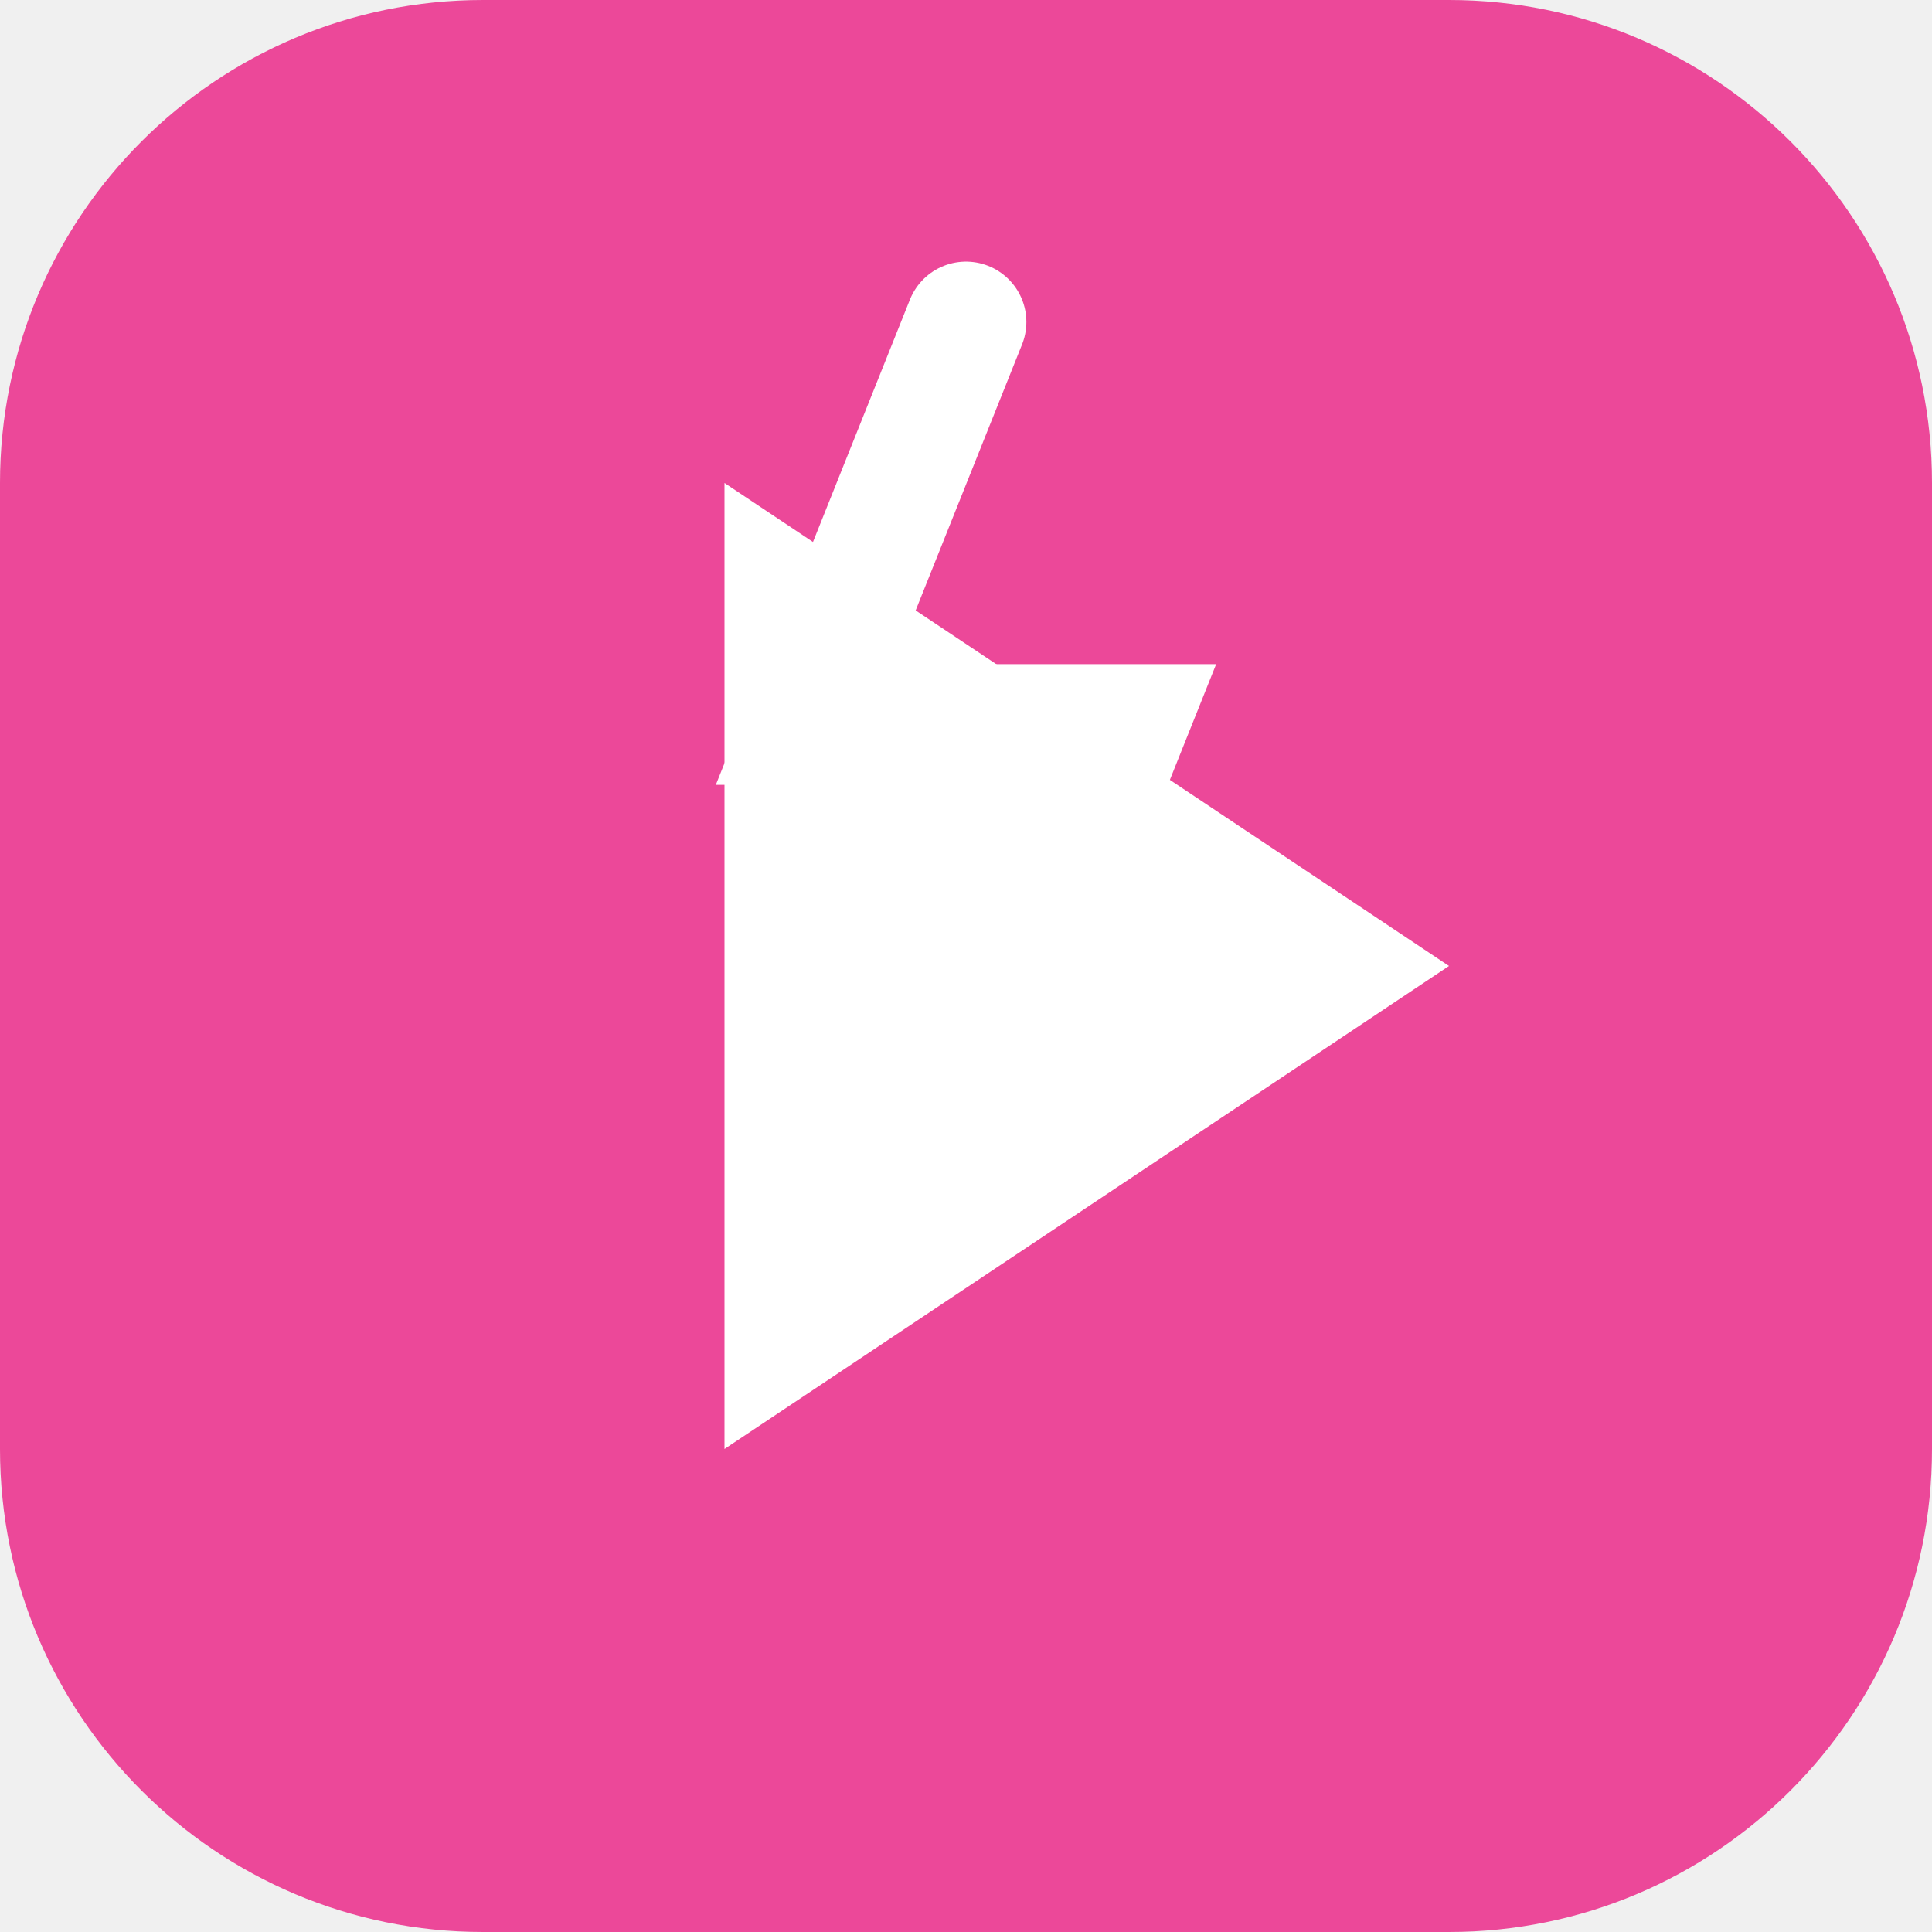
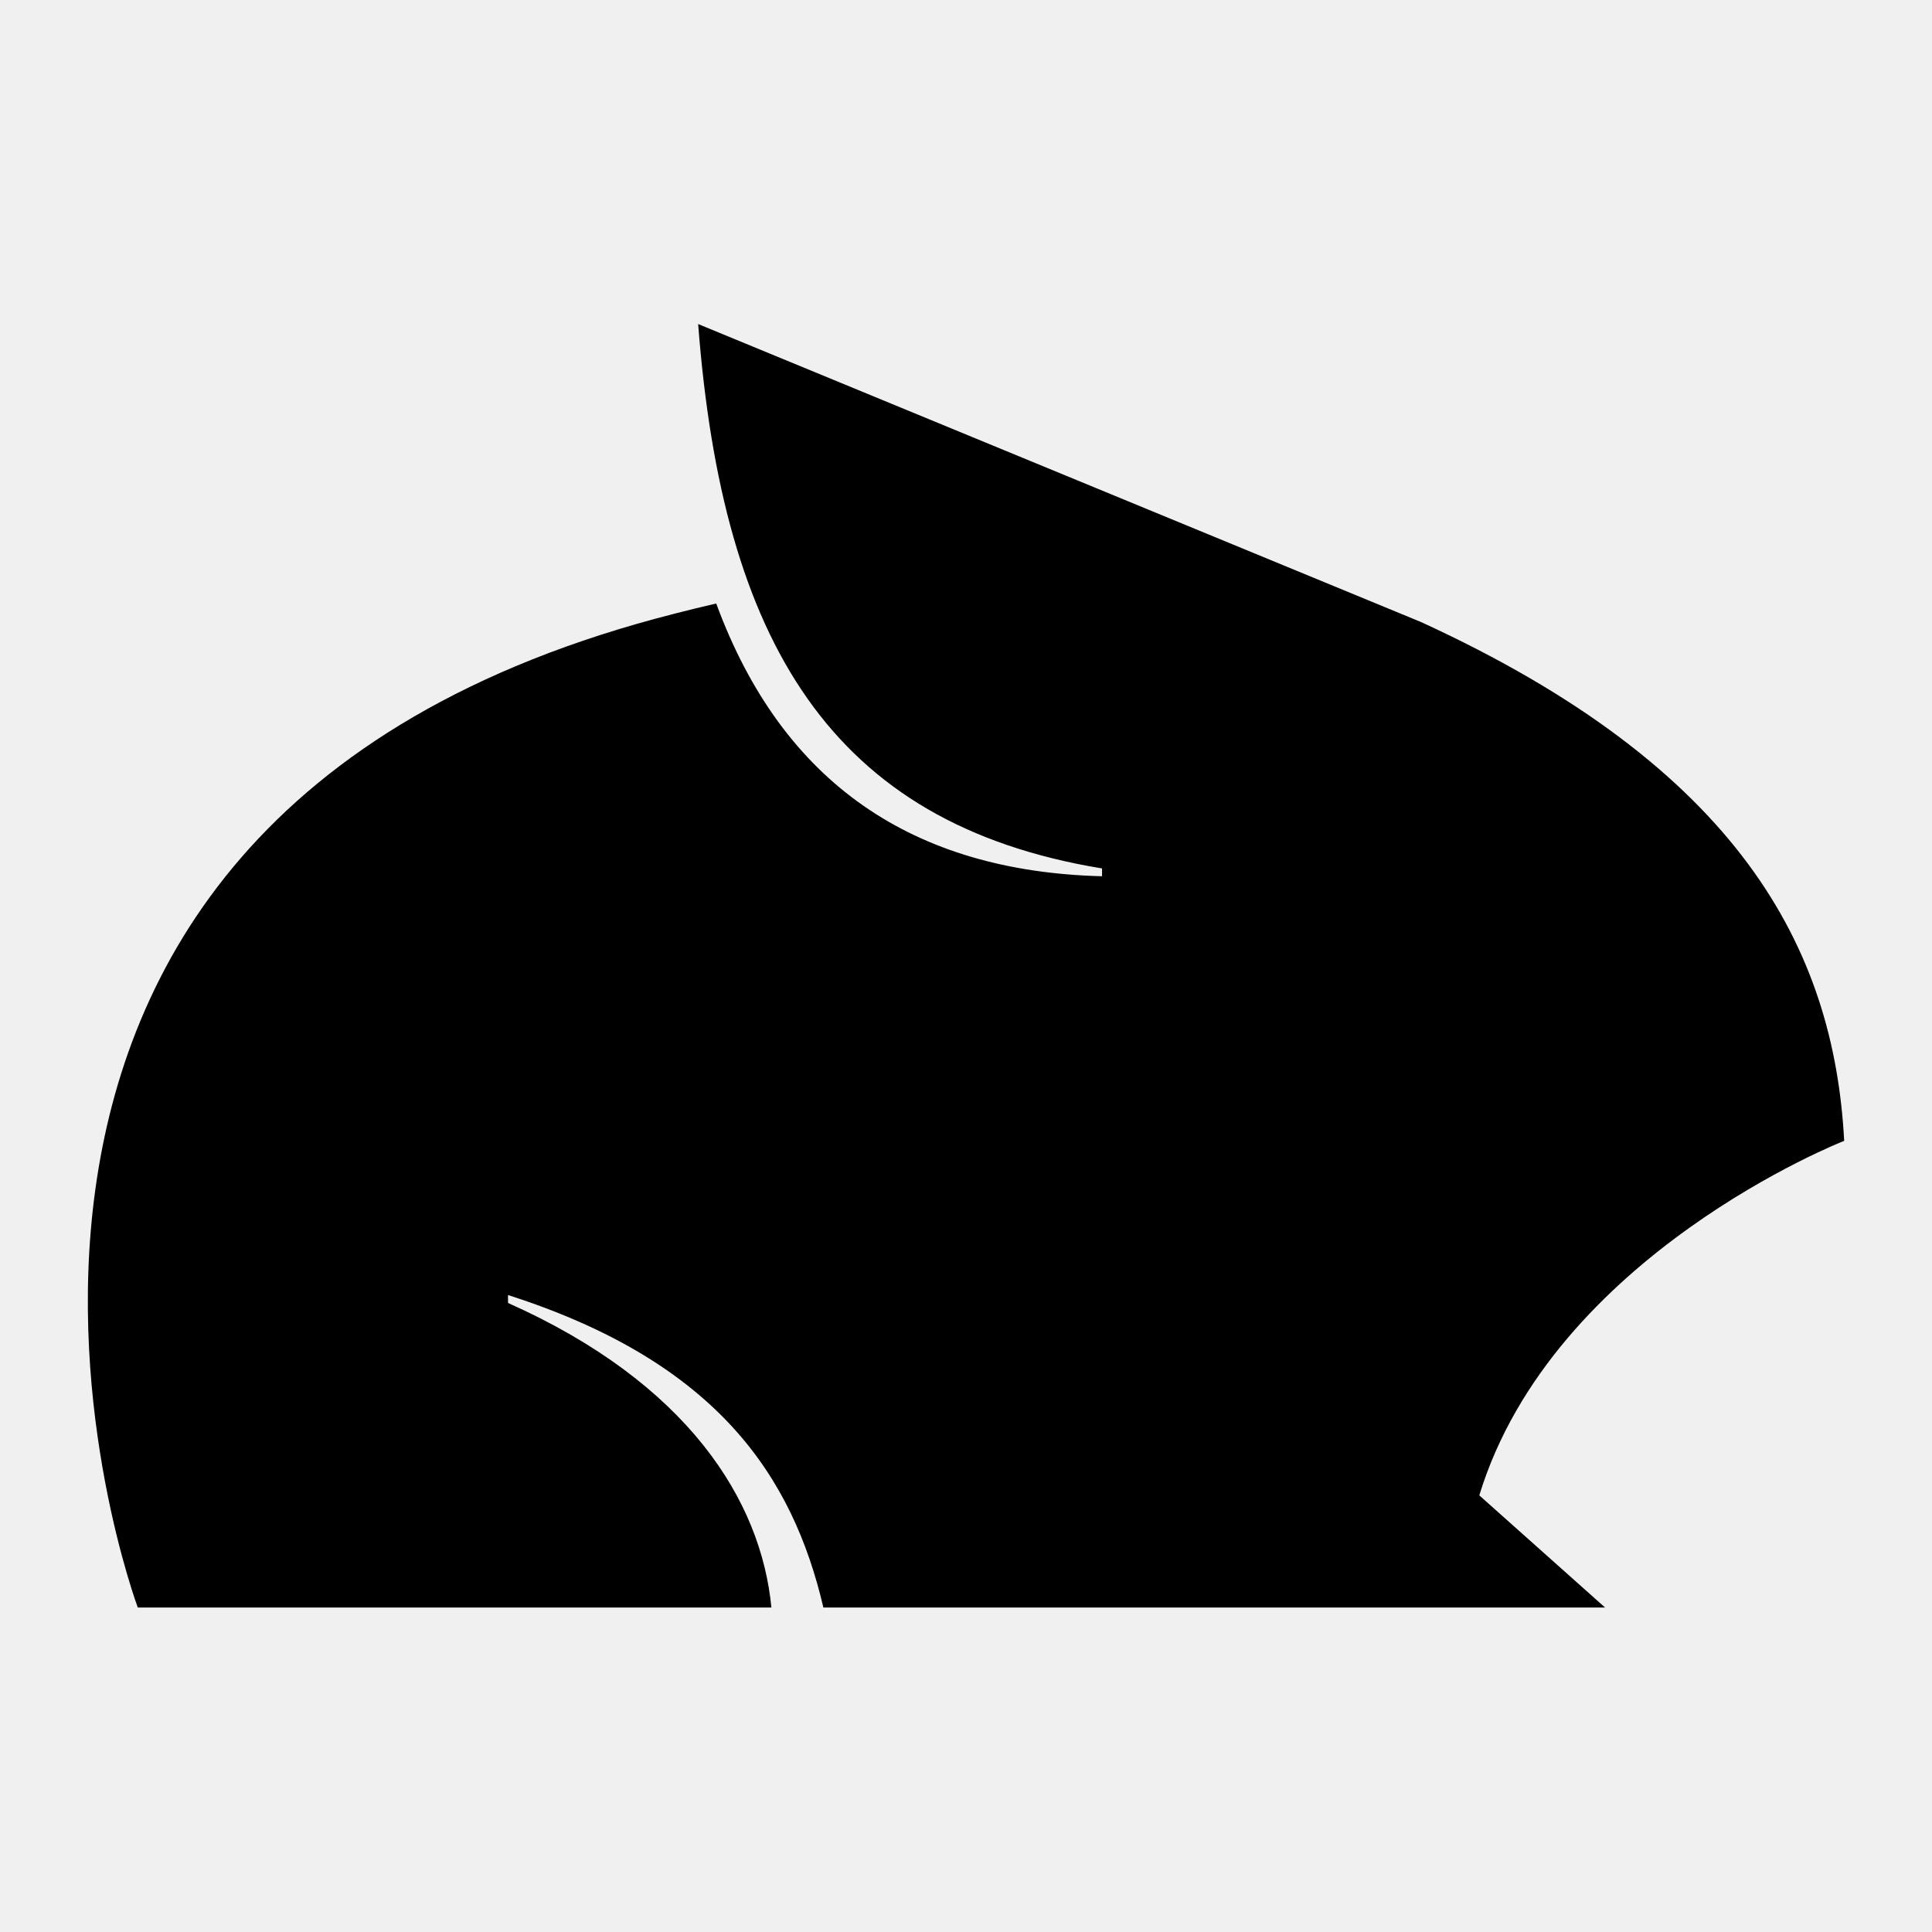
- <svg xmlns="http://www.w3.org/2000/svg" viewBox="0 0 24 24" fill="none">
-   <rect width="24" height="24" rx="6" fill="#ec4899" />
-   <polygon points="9,6 18,12 9,18" fill="#ffffff" />
-   <path d="M12 4l-2 5h4l-2 5" stroke="#ffffff" stroke-width="1.5" stroke-linecap="round" />
+ <svg xmlns="http://www.w3.org/2000/svg" viewBox="-1 -1.69 22 22">
+   <path fill="#000" d="M7.156 5.182C7.002 5.218 6.846 5.255 6.689 5.296C-2.76 7.693 0.569 16.615 0.569 16.615H7.784C7.667 15.395 6.831 14.059 4.785 13.147V13.057C7.169 13.82 8.026 15.123 8.376 16.615H17.277L15.845 15.338C16.682 12.597 20 11.301 20 11.301C19.883 9.103 18.801 7.053 15.181 5.393L6.95 2C7.227 5.616 8.459 7.691 11.549 8.199V8.288C9.402 8.233 7.912 7.235 7.156 5.183V5.182Z" />
</svg>
